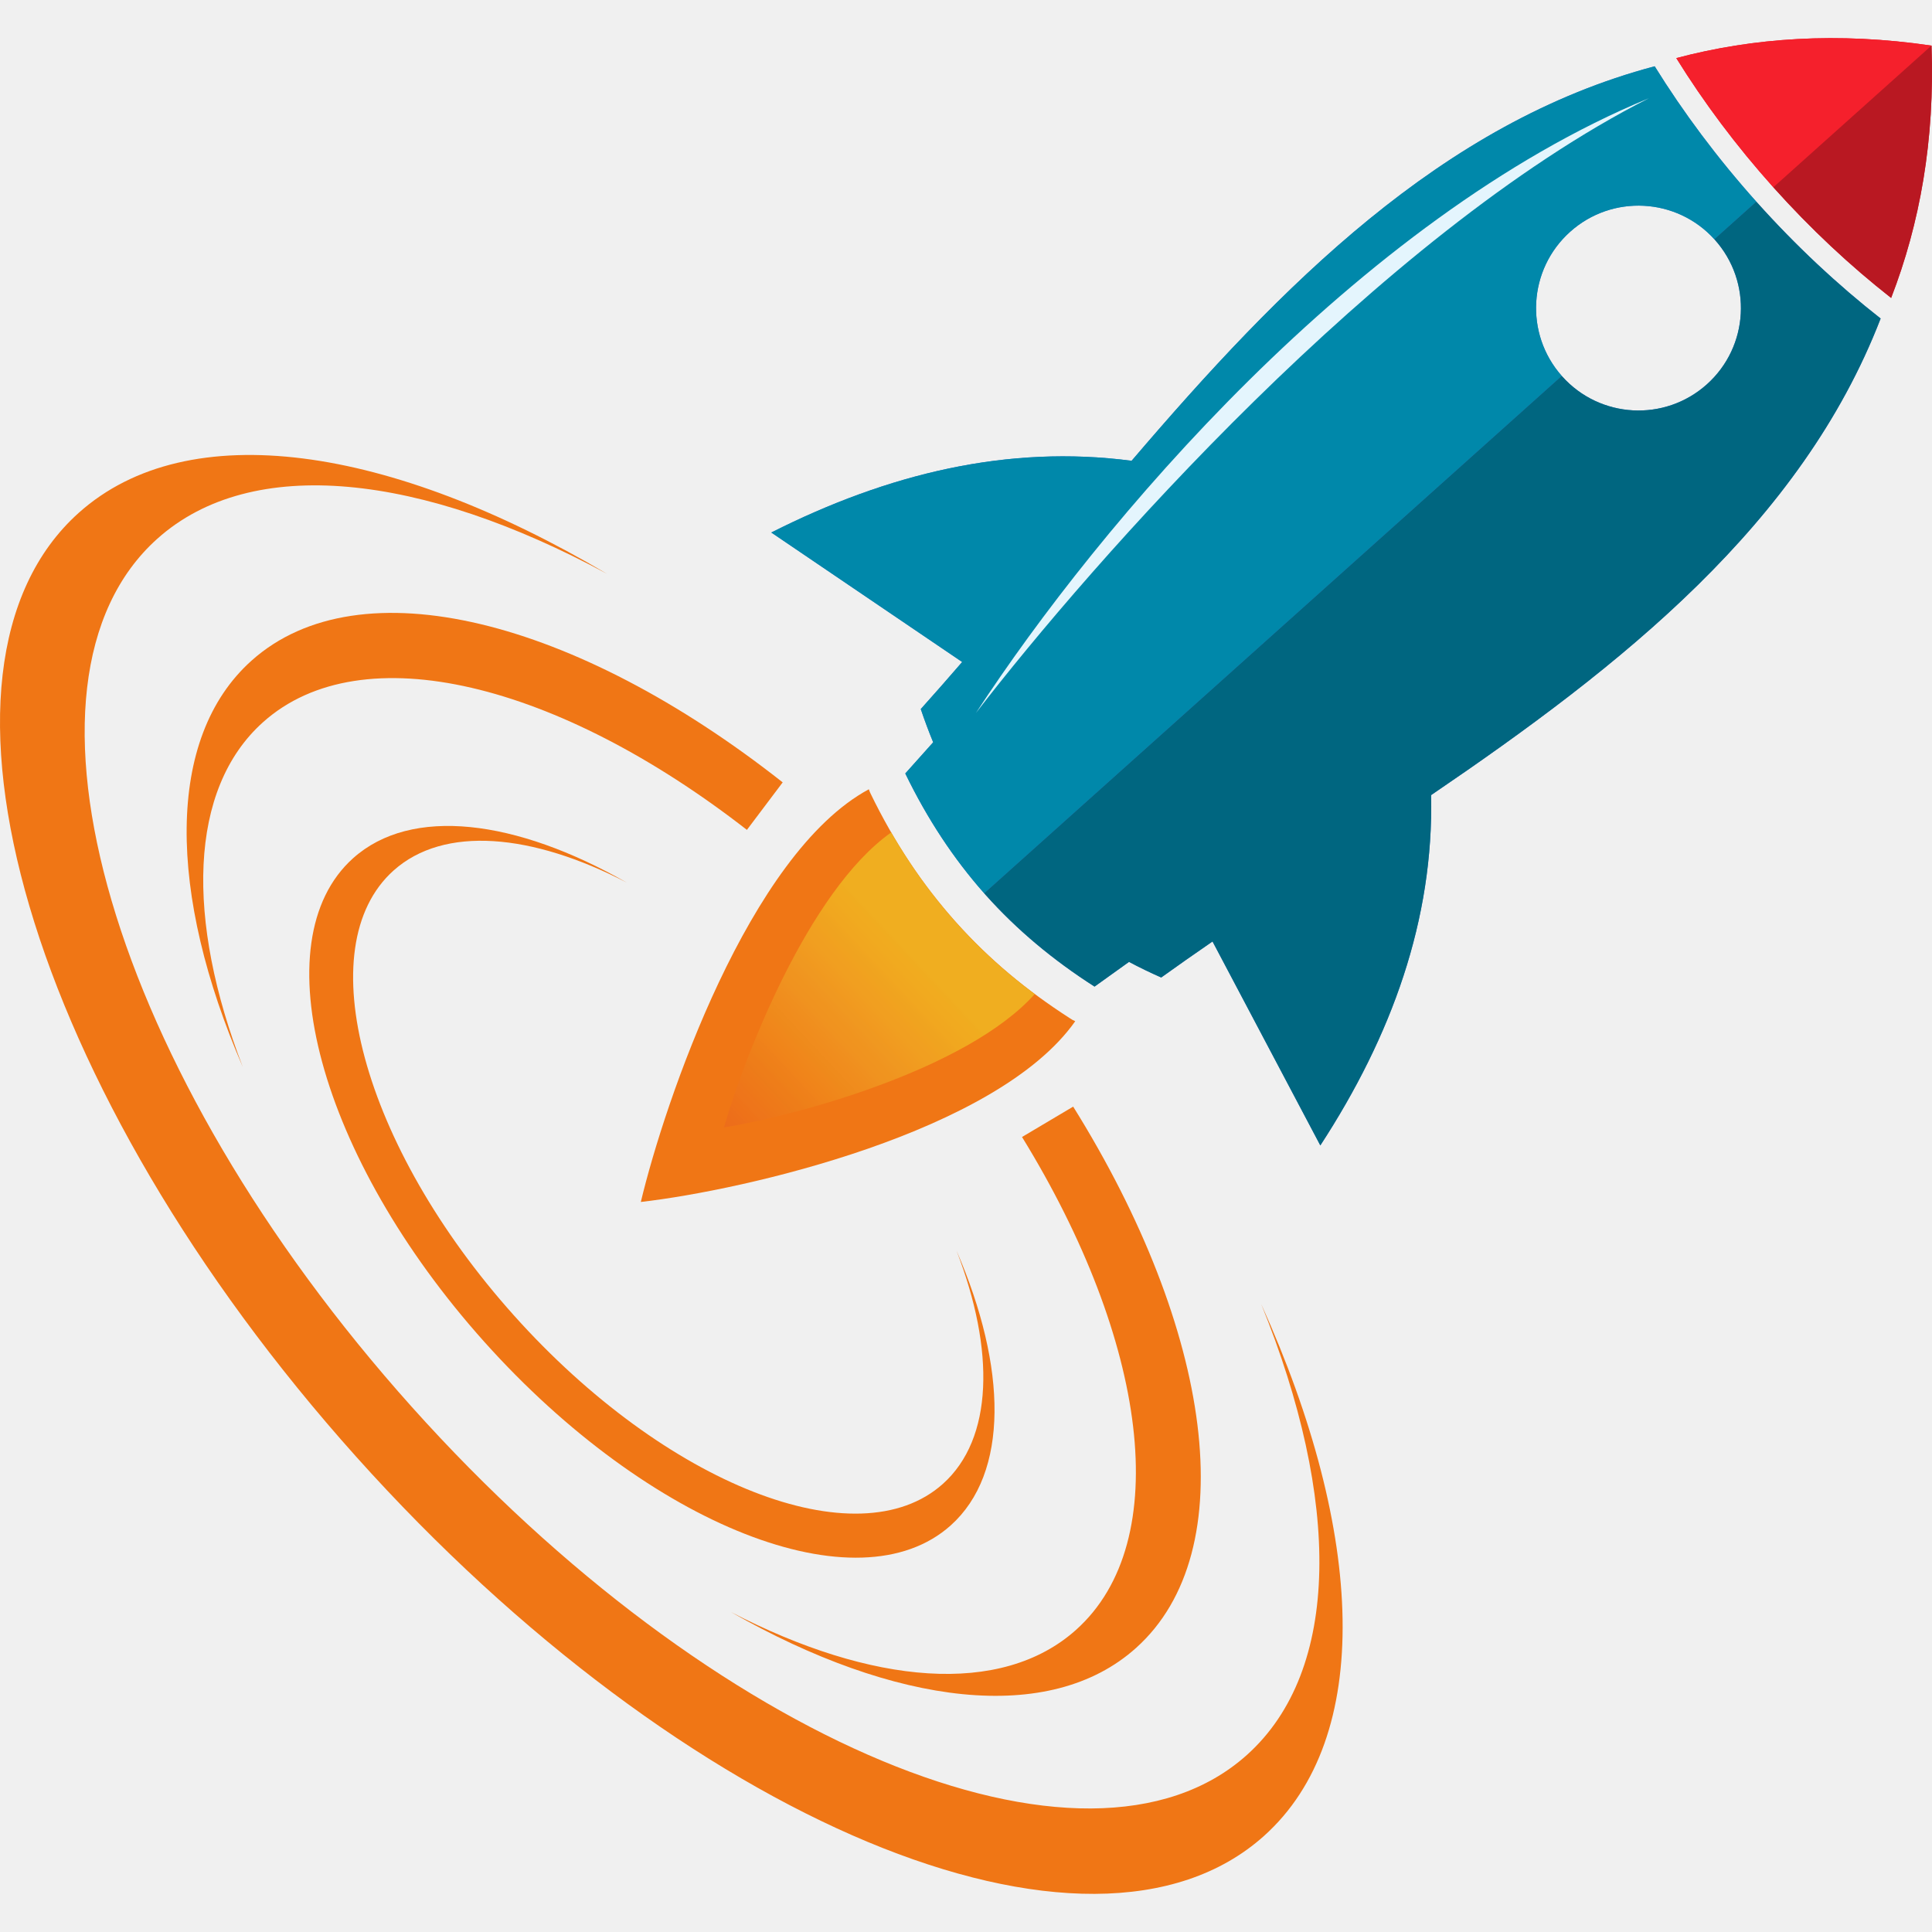
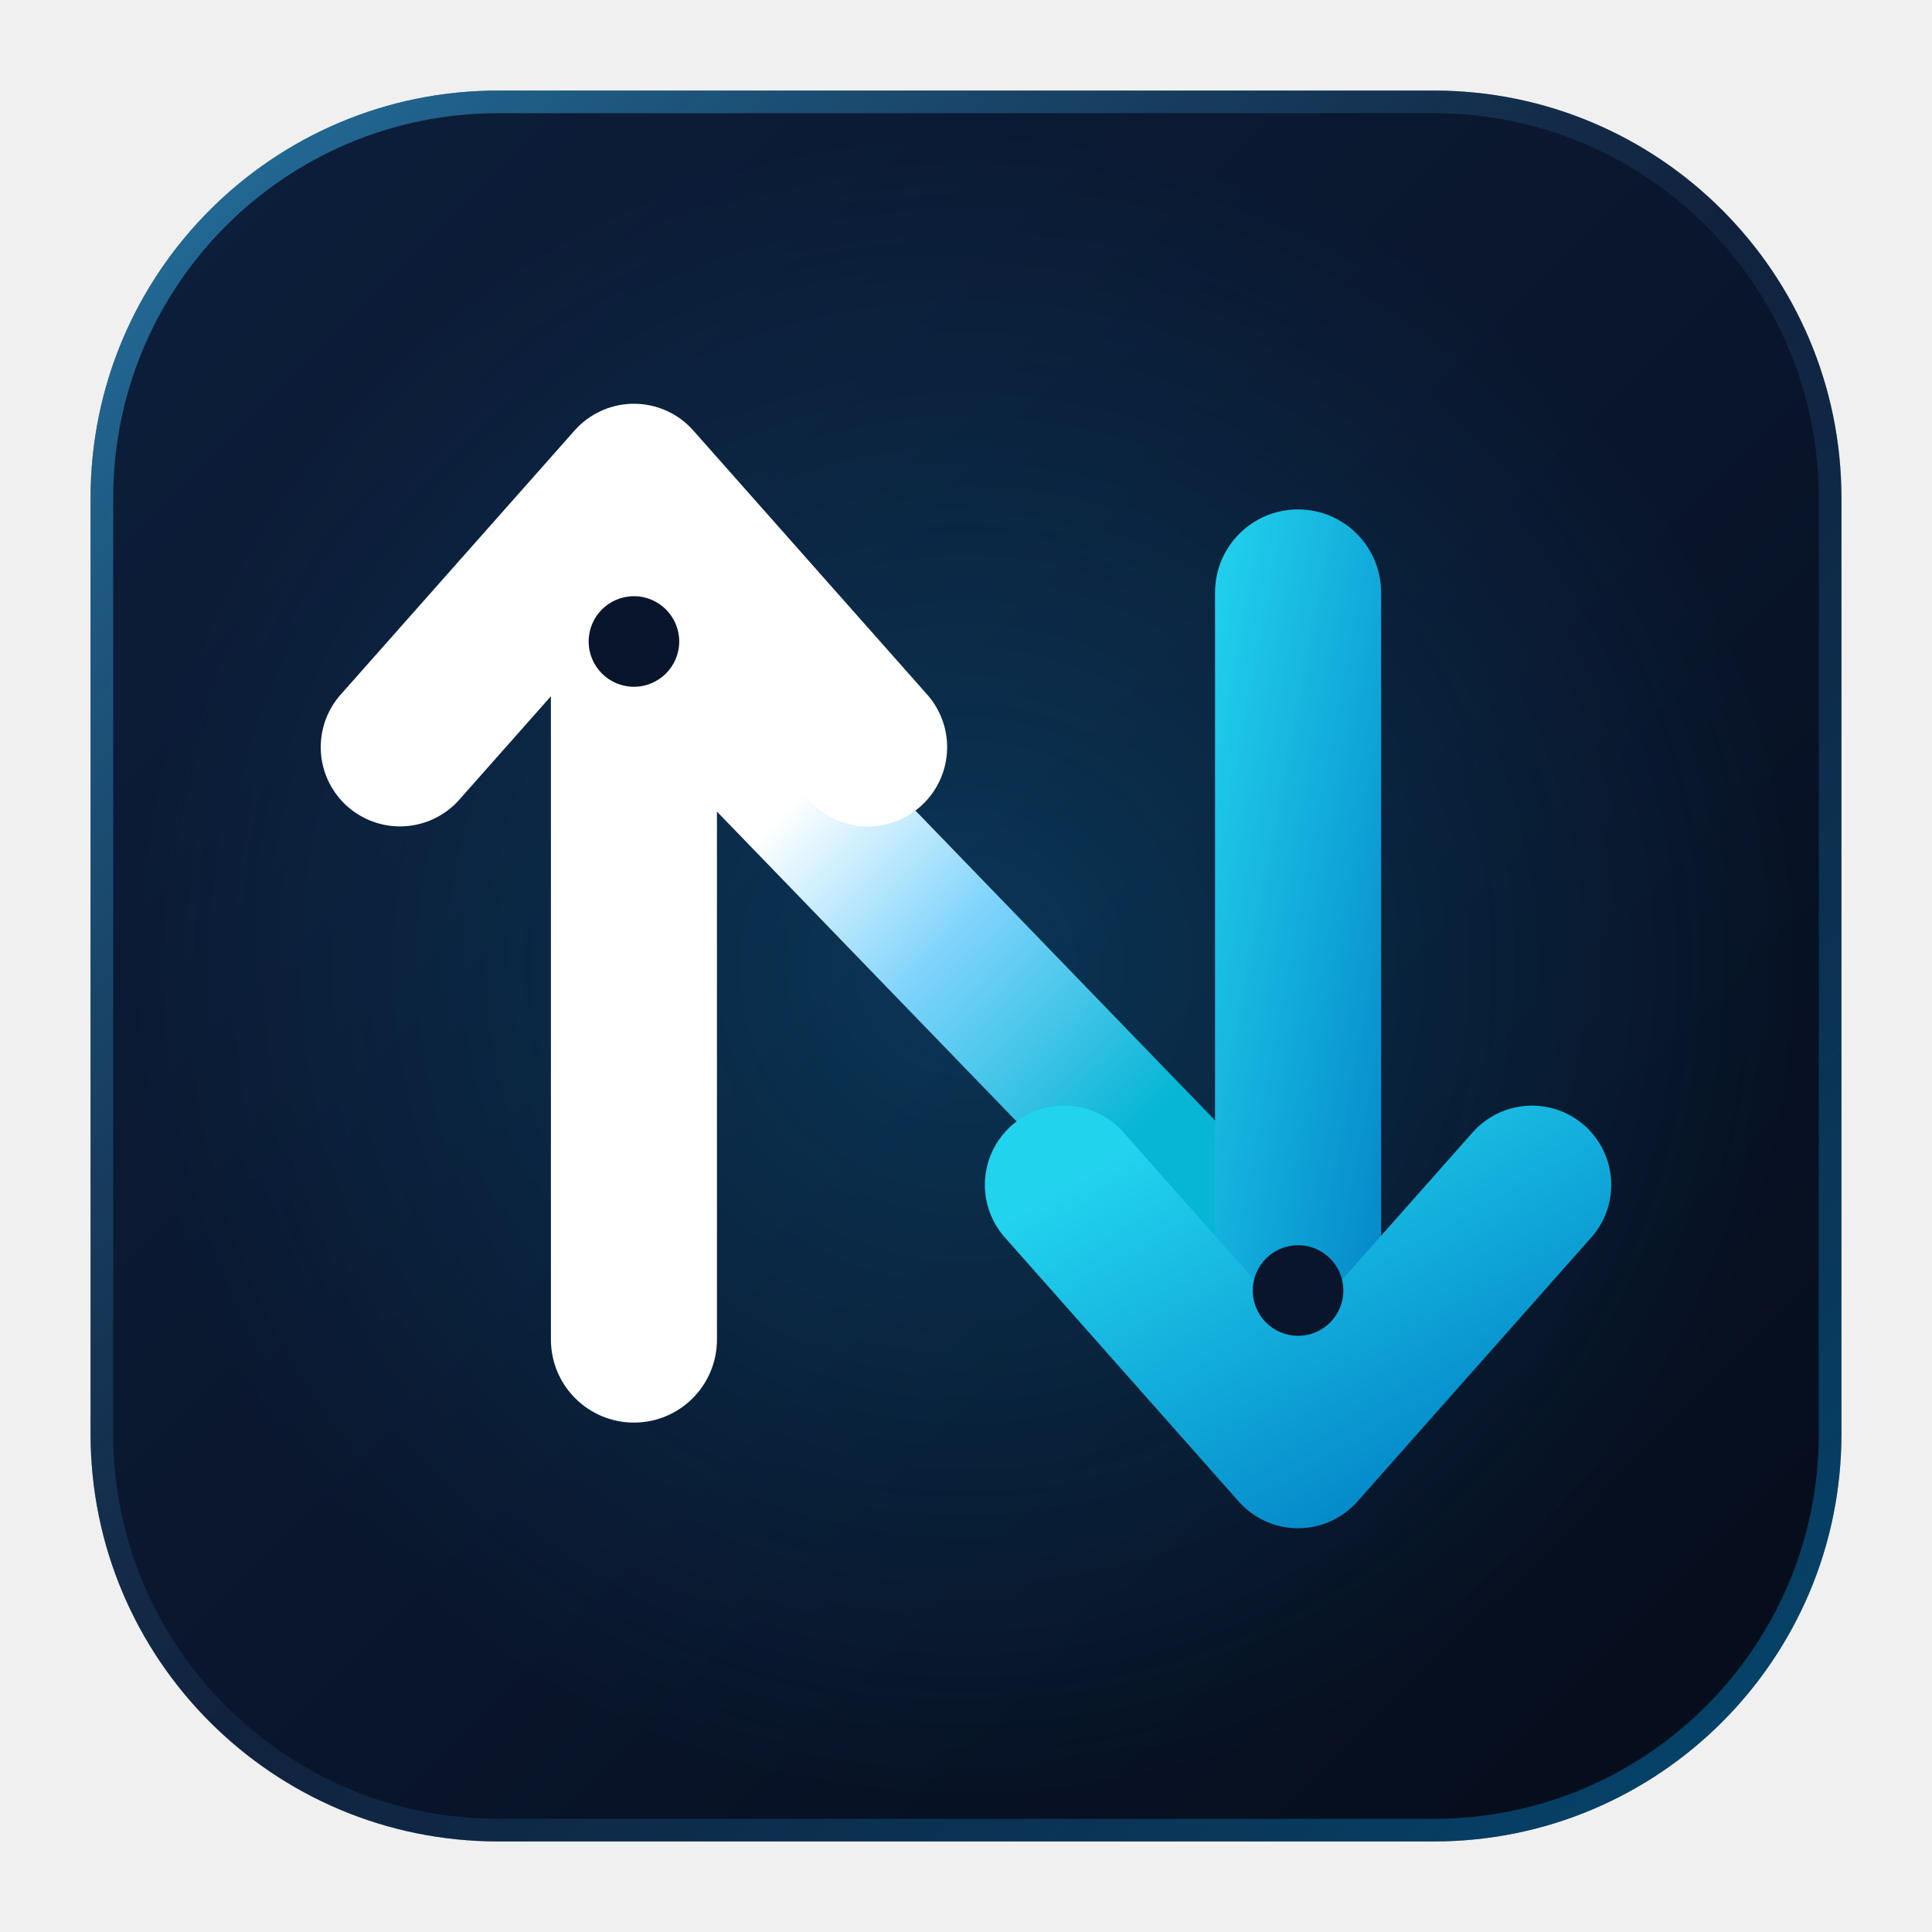
- <svg xmlns="http://www.w3.org/2000/svg" width="3000" height="3000" viewBox="0 0 3000 3000" version="1.1" id="svg141">
-   <defs id="defs129">
-     <clipPath id="clip-1">
-       <path clip-rule="nonzero" d="m 1168,1280 h 320 v 303 h -320 z m 0,0" id="path2" />
-     </clipPath>
-     <clipPath id="clip-2">
-       <path clip-rule="evenodd" d="m 1340.551,1280.27 c 37.879,65.582 86.5,120.711 147.32,165.871 -69.41,77.391 -244.742,124.871 -318.93,136.84 20.398,-70.969 86.418,-242.551 171.609,-302.711" id="path3" />
-     </clipPath>
-     <linearGradient id="linear-pattern-0" gradientUnits="userSpaceOnUse" x1="-0.526" y1="0" x2="0.785" y2="0" gradientTransform="matrix(-244.958,229.215,229.215,244.958,1365.67,1407.94)">
-       <stop offset="0" stop-color="rgb(94.22%, 68.233%, 12.59%)" stop-opacity="1" id="stop3" />
-       <stop offset="0.25" stop-color="rgb(94.22%, 68.233%, 12.59%)" stop-opacity="1" id="stop4" />
-       <stop offset="0.375" stop-color="rgb(94.22%, 68.233%, 12.59%)" stop-opacity="1" id="stop5" />
-       <stop offset="0.406" stop-color="rgb(94.211%, 68.1%, 12.54%)" stop-opacity="1" id="stop6" />
-       <stop offset="0.41" stop-color="rgb(94.196%, 67.755%, 12.411%)" stop-opacity="1" id="stop7" />
-       <stop offset="0.414" stop-color="rgb(94.191%, 67.545%, 12.338%)" stop-opacity="1" id="stop8" />
-       <stop offset="0.418" stop-color="rgb(94.29%, 67.354%, 12.331%)" stop-opacity="1" id="stop9" />
-       <stop offset="0.422" stop-color="rgb(94.391%, 67.163%, 12.325%)" stop-opacity="1" id="stop10" />
-       <stop offset="0.43" stop-color="rgb(94.434%, 67.018%, 12.274%)" stop-opacity="1" id="stop11" />
-       <stop offset="0.438" stop-color="rgb(94.467%, 66.766%, 12.132%)" stop-opacity="1" id="stop12" />
-       <stop offset="0.445" stop-color="rgb(94.452%, 66.554%, 12.053%)" stop-opacity="1" id="stop13" />
-       <stop offset="0.453" stop-color="rgb(94.434%, 66.298%, 12.076%)" stop-opacity="1" id="stop14" />
-       <stop offset="0.457" stop-color="rgb(94.406%, 65.935%, 12.112%)" stop-opacity="1" id="stop15" />
-       <stop offset="0.461" stop-color="rgb(94.391%, 65.723%, 12.134%)" stop-opacity="1" id="stop16" />
-       <stop offset="0.469" stop-color="rgb(94.383%, 65.604%, 12.146%)" stop-opacity="1" id="stop17" />
-       <stop offset="0.477" stop-color="rgb(94.363%, 65.343%, 12.173%)" stop-opacity="1" id="stop18" />
-       <stop offset="0.48" stop-color="rgb(94.337%, 64.99%, 12.209%)" stop-opacity="1" id="stop19" />
-       <stop offset="0.484" stop-color="rgb(94.322%, 64.778%, 12.23%)" stop-opacity="1" id="stop20" />
-       <stop offset="0.488" stop-color="rgb(94.307%, 64.566%, 12.251%)" stop-opacity="1" id="stop21" />
-       <stop offset="0.492" stop-color="rgb(94.292%, 64.354%, 12.274%)" stop-opacity="1" id="stop22" />
-       <stop offset="0.496" stop-color="rgb(94.278%, 64.168%, 12.292%)" stop-opacity="1" id="stop23" />
-       <stop offset="0.5" stop-color="rgb(94.264%, 63.979%, 12.312%)" stop-opacity="1" id="stop24" />
-       <stop offset="0.508" stop-color="rgb(94.257%, 63.873%, 12.323%)" stop-opacity="1" id="stop25" />
-       <stop offset="0.512" stop-color="rgb(94.315%, 63.602%, 12.334%)" stop-opacity="1" id="stop26" />
-       <stop offset="0.516" stop-color="rgb(94.377%, 63.435%, 12.334%)" stop-opacity="1" id="stop27" />
-       <stop offset="0.52" stop-color="rgb(94.461%, 63.242%, 12.332%)" stop-opacity="1" id="stop28" />
-       <stop offset="0.523" stop-color="rgb(94.543%, 63.045%, 12.332%)" stop-opacity="1" id="stop29" />
-       <stop offset="0.527" stop-color="rgb(94.528%, 62.831%, 12.354%)" stop-opacity="1" id="stop30" />
-       <stop offset="0.531" stop-color="rgb(94.511%, 62.619%, 12.375%)" stop-opacity="1" id="stop31" />
-       <stop offset="0.539" stop-color="rgb(94.501%, 62.469%, 12.39%)" stop-opacity="1" id="stop32" />
-       <stop offset="0.547" stop-color="rgb(94.481%, 62.212%, 12.418%)" stop-opacity="1" id="stop33" />
-       <stop offset="0.555" stop-color="rgb(94.466%, 62%, 12.439%)" stop-opacity="1" id="stop34" />
-       <stop offset="0.562" stop-color="rgb(94.446%, 61.737%, 12.465%)" stop-opacity="1" id="stop35" />
-       <stop offset="0.566" stop-color="rgb(94.418%, 61.366%, 12.503%)" stop-opacity="1" id="stop36" />
-       <stop offset="0.57" stop-color="rgb(94.403%, 61.154%, 12.526%)" stop-opacity="1" id="stop37" />
-       <stop offset="0.574" stop-color="rgb(94.388%, 60.944%, 12.459%)" stop-opacity="1" id="stop38" />
-       <stop offset="0.578" stop-color="rgb(94.373%, 60.733%, 12.39%)" stop-opacity="1" id="stop39" />
-       <stop offset="0.582" stop-color="rgb(94.357%, 60.521%, 12.354%)" stop-opacity="1" id="stop40" />
-       <stop offset="0.586" stop-color="rgb(94.341%, 60.309%, 12.317%)" stop-opacity="1" id="stop41" />
-       <stop offset="0.59" stop-color="rgb(94.325%, 60.098%, 12.34%)" stop-opacity="1" id="stop42" />
-       <stop offset="0.594" stop-color="rgb(94.31%, 59.886%, 12.363%)" stop-opacity="1" id="stop43" />
-       <stop offset="0.602" stop-color="rgb(94.301%, 59.761%, 12.375%)" stop-opacity="1" id="stop44" />
-       <stop offset="0.609" stop-color="rgb(94.281%, 59.502%, 12.402%)" stop-opacity="1" id="stop45" />
-       <stop offset="0.613" stop-color="rgb(94.255%, 59.154%, 12.439%)" stop-opacity="1" id="stop46" />
-       <stop offset="0.617" stop-color="rgb(94.24%, 58.942%, 12.462%)" stop-opacity="1" id="stop47" />
-       <stop offset="0.621" stop-color="rgb(94.225%, 58.73%, 12.416%)" stop-opacity="1" id="stop48" />
-       <stop offset="0.625" stop-color="rgb(94.209%, 58.519%, 12.37%)" stop-opacity="1" id="stop49" />
-       <stop offset="0.629" stop-color="rgb(94.194%, 58.328%, 12.314%)" stop-opacity="1" id="stop50" />
-       <stop offset="0.633" stop-color="rgb(94.18%, 58.136%, 12.257%)" stop-opacity="1" id="stop51" />
-       <stop offset="0.641" stop-color="rgb(94.173%, 58.031%, 12.27%)" stop-opacity="1" id="stop52" />
-       <stop offset="0.648" stop-color="rgb(94.157%, 57.819%, 12.292%)" stop-opacity="1" id="stop53" />
-       <stop offset="0.656" stop-color="rgb(94.141%, 57.599%, 12.308%)" stop-opacity="1" id="stop54" />
-       <stop offset="0.66" stop-color="rgb(94.116%, 57.274%, 12.244%)" stop-opacity="1" id="stop55" />
-       <stop offset="0.664" stop-color="rgb(94.101%, 57.065%, 12.175%)" stop-opacity="1" id="stop56" />
-       <stop offset="0.668" stop-color="rgb(94.086%, 56.856%, 12.106%)" stop-opacity="1" id="stop57" />
-       <stop offset="0.672" stop-color="rgb(94.07%, 56.647%, 12.038%)" stop-opacity="1" id="stop58" />
-       <stop offset="0.676" stop-color="rgb(94.055%, 56.438%, 11.969%)" stop-opacity="1" id="stop59" />
-       <stop offset="0.68" stop-color="rgb(94.04%, 56.227%, 11.902%)" stop-opacity="1" id="stop60" />
-       <stop offset="0.684" stop-color="rgb(94.025%, 56.018%, 11.835%)" stop-opacity="1" id="stop61" />
-       <stop offset="0.688" stop-color="rgb(94.009%, 55.809%, 11.768%)" stop-opacity="1" id="stop62" />
-       <stop offset="0.691" stop-color="rgb(93.997%, 55.646%, 11.696%)" stop-opacity="1" id="stop63" />
-       <stop offset="0.695" stop-color="rgb(93.985%, 55.482%, 11.624%)" stop-opacity="1" id="stop64" />
-       <stop offset="0.703" stop-color="rgb(93.977%, 55.38%, 11.546%)" stop-opacity="1" id="stop65" />
-       <stop offset="0.707" stop-color="rgb(93.954%, 55.083%, 11.401%)" stop-opacity="1" id="stop66" />
-       <stop offset="0.711" stop-color="rgb(93.941%, 54.886%, 11.334%)" stop-opacity="1" id="stop67" />
-       <stop offset="0.715" stop-color="rgb(93.929%, 54.715%, 11.237%)" stop-opacity="1" id="stop68" />
-       <stop offset="0.719" stop-color="rgb(93.915%, 54.541%, 11.139%)" stop-opacity="1" id="stop69" />
-       <stop offset="0.723" stop-color="rgb(93.909%, 54.442%, 10.971%)" stop-opacity="1" id="stop70" />
-       <stop offset="0.727" stop-color="rgb(93.901%, 54.343%, 10.805%)" stop-opacity="1" id="stop71" />
-       <stop offset="0.73" stop-color="rgb(93.887%, 54.16%, 10.719%)" stop-opacity="1" id="stop72" />
-       <stop offset="0.734" stop-color="rgb(93.874%, 53.975%, 10.635%)" stop-opacity="1" id="stop73" />
-       <stop offset="0.738" stop-color="rgb(93.883%, 53.769%, 10.588%)" stop-opacity="1" id="stop74" />
-       <stop offset="0.742" stop-color="rgb(93.892%, 53.563%, 10.541%)" stop-opacity="1" id="stop75" />
-       <stop offset="0.746" stop-color="rgb(93.987%, 53.366%, 10.544%)" stop-opacity="1" id="stop76" />
-       <stop offset="0.75" stop-color="rgb(94.08%, 53.168%, 10.547%)" stop-opacity="1" id="stop77" />
-       <stop offset="0.754" stop-color="rgb(94.099%, 52.963%, 10.507%)" stop-opacity="1" id="stop78" />
-       <stop offset="0.758" stop-color="rgb(94.118%, 52.757%, 10.468%)" stop-opacity="1" id="stop79" />
-       <stop offset="0.762" stop-color="rgb(94.102%, 52.563%, 10.416%)" stop-opacity="1" id="stop80" />
-       <stop offset="0.766" stop-color="rgb(94.089%, 52.368%, 10.367%)" stop-opacity="1" id="stop81" />
-       <stop offset="0.773" stop-color="rgb(94.08%, 52.263%, 10.381%)" stop-opacity="1" id="stop82" />
-       <stop offset="0.777" stop-color="rgb(94.06%, 51.993%, 10.367%)" stop-opacity="1" id="stop83" />
-       <stop offset="0.781" stop-color="rgb(94.048%, 51.828%, 10.338%)" stop-opacity="1" id="stop84" />
-       <stop offset="0.785" stop-color="rgb(94.032%, 51.622%, 10.281%)" stop-opacity="1" id="stop85" />
-       <stop offset="0.789" stop-color="rgb(94.016%, 51.414%, 10.225%)" stop-opacity="1" id="stop86" />
-       <stop offset="0.793" stop-color="rgb(94%, 51.204%, 10.254%)" stop-opacity="1" id="stop87" />
-       <stop offset="0.797" stop-color="rgb(93.985%, 50.992%, 10.283%)" stop-opacity="1" id="stop88" />
-       <stop offset="0.801" stop-color="rgb(93.918%, 50.781%, 10.24%)" stop-opacity="1" id="stop89" />
-       <stop offset="0.805" stop-color="rgb(93.851%, 50.568%, 10.197%)" stop-opacity="1" id="stop90" />
-       <stop offset="0.809" stop-color="rgb(93.729%, 50.356%, 10.078%)" stop-opacity="1" id="stop91" />
-       <stop offset="0.812" stop-color="rgb(93.605%, 50.142%, 9.959%)" stop-opacity="1" id="stop92" />
-       <stop offset="0.82" stop-color="rgb(93.489%, 50.023%, 9.906%)" stop-opacity="1" id="stop93" />
-       <stop offset="0.828" stop-color="rgb(93.297%, 49.756%, 9.836%)" stop-opacity="1" id="stop94" />
-       <stop offset="0.832" stop-color="rgb(93.204%, 49.397%, 9.848%)" stop-opacity="1" id="stop95" />
-       <stop offset="0.836" stop-color="rgb(93.187%, 49.187%, 9.879%)" stop-opacity="1" id="stop96" />
-       <stop offset="0.844" stop-color="rgb(93.179%, 49.068%, 9.825%)" stop-opacity="1" id="stop97" />
-       <stop offset="0.852" stop-color="rgb(93.161%, 48.819%, 9.732%)" stop-opacity="1" id="stop98" />
-       <stop offset="0.855" stop-color="rgb(93.135%, 48.479%, 9.72%)" stop-opacity="1" id="stop99" />
-       <stop offset="0.859" stop-color="rgb(93.12%, 48.27%, 9.752%)" stop-opacity="1" id="stop100" />
-       <stop offset="0.863" stop-color="rgb(93.184%, 48.067%, 9.766%)" stop-opacity="1" id="stop101" />
-       <stop offset="0.867" stop-color="rgb(93.245%, 47.864%, 9.779%)" stop-opacity="1" id="stop102" />
-       <stop offset="0.871" stop-color="rgb(93.318%, 47.681%, 9.789%)" stop-opacity="1" id="stop103" />
-       <stop offset="0.875" stop-color="rgb(93.391%, 47.498%, 9.798%)" stop-opacity="1" id="stop104" />
-       <stop offset="0.883" stop-color="rgb(93.384%, 47.392%, 9.814%)" stop-opacity="1" id="stop105" />
-       <stop offset="0.887" stop-color="rgb(93.364%, 47.116%, 9.854%)" stop-opacity="1" id="stop106" />
-       <stop offset="0.891" stop-color="rgb(93.35%, 46.945%, 9.88%)" stop-opacity="1" id="stop107" />
-       <stop offset="0.895" stop-color="rgb(93.335%, 46.736%, 9.911%)" stop-opacity="1" id="stop108" />
-       <stop offset="0.898" stop-color="rgb(93.32%, 46.526%, 9.941%)" stop-opacity="1" id="stop109" />
-       <stop offset="0.902" stop-color="rgb(93.304%, 46.315%, 9.973%)" stop-opacity="1" id="stop110" />
-       <stop offset="0.906" stop-color="rgb(93.288%, 46.106%, 10.004%)" stop-opacity="1" id="stop111" />
-       <stop offset="0.914" stop-color="rgb(93.277%, 45.95%, 10.027%)" stop-opacity="1" id="stop112" />
-       <stop offset="0.922" stop-color="rgb(93.257%, 45.691%, 10.065%)" stop-opacity="1" id="stop113" />
-       <stop offset="0.926" stop-color="rgb(93.234%, 45.384%, 10.031%)" stop-opacity="1" id="stop114" />
-       <stop offset="0.93" stop-color="rgb(93.219%, 45.181%, 9.982%)" stop-opacity="1" id="stop115" />
-       <stop offset="0.934" stop-color="rgb(93.207%, 45.02%, 9.961%)" stop-opacity="1" id="stop116" />
-       <stop offset="0.938" stop-color="rgb(93.195%, 44.858%, 9.938%)" stop-opacity="1" id="stop117" />
-       <stop offset="0.945" stop-color="rgb(93.187%, 44.753%, 9.955%)" stop-opacity="1" id="stop118" />
-       <stop offset="0.949" stop-color="rgb(93.164%, 44.452%, 9.999%)" stop-opacity="1" id="stop119" />
-       <stop offset="0.953" stop-color="rgb(93.15%, 44.254%, 10.03%)" stop-opacity="1" id="stop120" />
-       <stop offset="0.957" stop-color="rgb(93.135%, 44.044%, 10.06%)" stop-opacity="1" id="stop121" />
-       <stop offset="0.961" stop-color="rgb(93.118%, 43.835%, 10.092%)" stop-opacity="1" id="stop122" />
-       <stop offset="0.965" stop-color="rgb(93.103%, 43.625%, 10.124%)" stop-opacity="1" id="stop123" />
-       <stop offset="0.969" stop-color="rgb(93.088%, 43.416%, 10.156%)" stop-opacity="1" id="stop124" />
-       <stop offset="0.977" stop-color="rgb(93.079%, 43.288%, 10.175%)" stop-opacity="1" id="stop125" />
-       <stop offset="0.984" stop-color="rgb(93.06%, 43.054%, 10.21%)" stop-opacity="1" id="stop126" />
-       <stop offset="0.992" stop-color="rgb(93.045%, 42.845%, 10.242%)" stop-opacity="1" id="stop127" />
-       <stop offset="0.996" stop-color="rgb(93.024%, 42.564%, 10.283%)" stop-opacity="1" id="stop128" />
-       <stop offset="1" stop-color="rgb(93.011%, 42.387%, 10.31%)" stop-opacity="1" id="stop129" />
+ <svg xmlns="http://www.w3.org/2000/svg" viewBox="0 0 1024 1024" width="1024" height="1024">
+   <defs>
+     <linearGradient id="bgGrad" x1="0%" y1="0%" x2="100%" y2="100%">
+       <stop offset="0%" stop-color="#0D1F3C" />
+       <stop offset="55%" stop-color="#09152B" />
+       <stop offset="100%" stop-color="#050C1A" />
    </linearGradient>
+     <linearGradient id="rimGrad" x1="0%" y1="0%" x2="100%" y2="100%">
+       <stop offset="0%" stop-color="#38BDF8" stop-opacity="0.55" />
+       <stop offset="50%" stop-color="#1E3A5F" stop-opacity="0.35" />
+       <stop offset="100%" stop-color="#0284C7" stop-opacity="0.5" />
+     </linearGradient>
+     <linearGradient id="cyanGrad" x1="0%" y1="0%" x2="100%" y2="100%">
+       <stop offset="0%" stop-color="#22D3EE" />
+       <stop offset="100%" stop-color="#0284C7" />
+     </linearGradient>
+     <linearGradient id="bridgeGrad" x1="25%" y1="25%" x2="75%" y2="75%">
+       <stop offset="0%" stop-color="#FFFFFF" />
+       <stop offset="45%" stop-color="#7DD3FC" />
+       <stop offset="100%" stop-color="#06B6D4" />
+     </linearGradient>
+     <radialGradient id="ambientGlow" cx="50%" cy="50%" r="48%">
+       <stop offset="0%" stop-color="#0EA5E9" stop-opacity="0.22" />
+       <stop offset="100%" stop-color="#0EA5E9" stop-opacity="0" />
+     </radialGradient>
  </defs>
-   <g id="g142" transform="matrix(1.51322,0,0,1.51322,-703.1845,-703.1861)">
-     <path fill-rule="evenodd" fill="#e71e29" fill-opacity="1" d="m 2284.418,656.898 -0.012,-0.023 c -38.281,-42.727 -71.539,-87.348 -99.59,-132.566 79.102,-20.961 165.641,-26.934 261.922,-12.82 3.477,97.27 -11.941,182.629 -41.441,258.938 -41.879,-32.84 -82.59,-70.801 -120.879,-113.527" id="path130" />
-     <path fill-rule="evenodd" fill="#407bc8" fill-opacity="1" d="m 2223.855,710.176 c -38.797,-42.75 -104.891,-46.23 -147.949,-7.648 -43.07,38.578 -46.859,104.648 -8.621,147.898 l 0.453,0.52 c 38.738,43.25 105.188,46.902 148.43,8.16 43.238,-38.73 46.891,-105.18 8.16,-148.418 z M 1474.617,1381.328 c -31.211,-35.293 -58.18,-75.941 -80.961,-122.93 l 28.621,-32.012 c -4.531,-11.012 -8.781,-22.371 -12.73,-34.078 14.23,-15.844 28.379,-31.973 42.48,-48.301 l -195.879,-132.871 c 120.109,-60.621 242.91,-90.25 369.75,-73.609 153.707,-179.941 318.168,-346.902 536.758,-404.82 29.391,47.371 64.211,94.121 104.27,138.898 l 0.461,0.512 c 40.262,44.949 83.09,84.879 127.129,119.418 -81.539,210.941 -265.551,355.992 -461.269,489.043 2.652,127.918 -40.27,246.758 -113.699,359.508 l -110.621,-209.289 c -17.77,12.23 -35.348,24.531 -52.648,36.961 -11.379,-5.012 -22.449,-10.371 -33.211,-16.102 l 0.16,0.09 -35.359,25.352 c -42.371,-27.121 -79.602,-58.102 -111.551,-93.852 l -1.699,-1.918" id="path131" />
-     <path fill-rule="evenodd" fill="#4ca1de" fill-opacity="1" d="m 1474.617,1381.328 c -31.211,-35.293 -58.18,-75.941 -80.961,-122.93 l 28.621,-32.012 c -4.531,-11.012 -8.781,-22.371 -12.73,-34.078 14.23,-15.844 28.379,-31.973 42.48,-48.301 l -195.879,-132.871 c 120.109,-60.621 242.91,-90.25 369.75,-73.609 153.707,-179.941 318.168,-346.902 536.758,-404.82 29.391,47.371 64.211,94.121 104.27,138.898 l -43.07,38.57 c -38.797,-42.75 -104.891,-46.23 -147.949,-7.648 -43.07,38.578 -46.859,104.648 -8.621,147.898 L 1474.617,1381.328" id="path132" style="fill:#0088aa" />
-     <path fill-rule="evenodd" fill="#2c55ab" fill-opacity="1" d="m 2394.515,791.535 c -81.539,210.941 -265.551,355.992 -461.269,489.043 2.652,127.918 -40.27,246.758 -113.699,359.508 l -110.621,-209.289 c -17.77,12.23 -35.348,24.531 -52.648,36.961 -11.379,-5.012 -22.449,-10.371 -33.211,-16.102 l 0.16,0.09 -35.359,25.352 c -42.371,-27.121 -79.602,-58.102 -111.551,-93.852 l -1.711,-1.918 592.68,-530.902 0.453,0.52 c 38.738,43.25 105.188,46.902 148.43,8.172 43.238,-38.742 46.891,-105.191 8.16,-148.43 l -0.473,-0.512 43.07,-38.57 0.461,0.512 c 40.262,44.961 83.078,84.879 127.129,119.418" id="path133" style="fill:#006680" />
-     <path fill-rule="evenodd" fill="#e71e29" fill-opacity="1" d="m 2284.418,656.898 -0.012,-0.023 c -38.281,-42.727 -71.539,-87.348 -99.59,-132.566 79.102,-20.961 165.641,-26.934 261.922,-12.82 l -162.32,145.41" id="path134" style="fill:#f5202c;fill-opacity:1" />
-     <path fill-rule="evenodd" fill="#a82431" fill-opacity="1" d="m 2446.738,511.488 c 3.477,97.27 -11.941,182.629 -41.441,258.938 -41.879,-32.84 -82.59,-70.801 -120.879,-113.527 l 162.32,-145.41" id="path135" style="display:inline;fill:#b91822;fill-opacity:1" />
-     <path fill-rule="evenodd" fill="#f07615" fill-opacity="1" d="m 1568.059,1512.605 c -80.031,113.793 -338.672,173.203 -445.793,185.492 24.59,-102.891 111.082,-357.23 234,-423.5 0.461,1.461 1.031,2.898 1.723,4.32 12.129,25.027 25.527,48.527 40.18,70.617 14.391,21.691 30.18,42.09 47.348,61.301 17.16,19.211 35.492,36.922 54.973,53.27 19.137,16.062 39.727,31.109 61.727,45.25 1.844,1.301 3.801,2.391 5.844,3.25" id="path136" />
-     <g clip-path="url(#clip-1)" id="g138" transform="translate(38.63662,38.63662)">
-       <g clip-path="url(#clip-2)" id="g137">
-         <path fill-rule="nonzero" fill="url(#linear-pattern-0)" d="m 1338.98,1121.156 299.91,320.508 -321.062,300.43 -299.91,-320.508 z m 0,0" id="path137" style="fill:url(#linear-pattern-0)" />
-       </g>
-     </g>
-     <path fill-rule="evenodd" fill="#f07615" fill-opacity="1" d="m 1758.898,1802.937 c 106.289,235.168 115.41,444.871 2.789,545.758 -178.609,159.981 -595.652,-14.258 -931.5,-389.188 C 494.34,1584.578 366.871,1150.945 545.473,990.957 c 112.625,-100.879 320.062,-68.82 542.164,62.602 -189.984,-102.742 -364.168,-123.23 -461.551,-36 -164.484,147.34 -47.559,546.18 261.168,890.828 308.723,344.66 692.344,504.609 856.832,357.262 97.379,-87.23 96.109,-262.613 14.812,-462.711" id="path138" />
-     <path fill-rule="evenodd" fill="#f07615" fill-opacity="1" d="m 1267.855,1267.527 c -211.981,-167.062 -433.859,-224.519 -545.102,-124.871 -88.609,79.379 -85.824,239.469 -8.859,417.059 -58.461,-151.289 -55.902,-285.309 20.715,-353.938 101.578,-91 303.121,-40 496.527,110.508 z m -53.039,851.399 c 168.09,95.98 326.91,116.301 415.519,36.922 111.262,-99.652 78.449,-326.551 -64.41,-555.59 l -52.48,31.168 c 128.43,208.769 157.043,414.723 55.461,505.723 -76.621,68.629 -210.109,56.477 -354.09,-18.223" id="path139" />
-     <path fill-rule="evenodd" fill="#f07615" fill-opacity="1" d="m 1446.265,1748.176 c 52,120.012 53.883,228.18 -5.988,281.812 -94.949,85.059 -309.211,0.75 -478.555,-188.301 -169.348,-189.051 -229.656,-411.262 -134.703,-496.32 59.875,-53.629 167.188,-39.902 280.766,24.949 -97.285,-50.469 -187.484,-58.68 -239.254,-12.309 -87.449,78.328 -32.145,282.719 123.527,456.5 155.668,173.789 352.758,251.168 440.207,172.84 51.77,-46.383 53.5,-136.93 14,-239.16 v -0.012" id="path140" />
-     <path fill-rule="evenodd" fill="#e4f5fd" fill-opacity="1" d="M 2156.637,565.535 C 1880.277,705.668 1584.648,1042.535 1466.195,1196.246 1592.176,1003.316 1857.297,689.156 2156.637,565.535" id="path141" />
-   </g>
+   <rect x="48" y="48" width="928" height="928" rx="216" ry="216" fill="url(#bgGrad)" />
+   <rect x="48" y="48" width="928" height="928" rx="216" ry="216" fill="url(#ambientGlow)" />
+   <rect x="54" y="54" width="916" height="916" rx="210" ry="210" fill="none" stroke="url(#rimGrad)" stroke-width="12" />
+   <path d="M 336 330 L 688 694" stroke="url(#bridgeGrad)" stroke-width="76" stroke-linecap="round" />
+   <rect x="292" y="290" width="88" height="464" rx="44" fill="#FFFFFF" />
+   <path d="M 212 396 L 336 256 L 460 396" fill="none" stroke="#FFFFFF" stroke-width="84" stroke-linecap="round" stroke-linejoin="round" />
+   <rect x="644" y="270" width="88" height="464" rx="44" fill="url(#cyanGrad)" />
+   <path d="M 564 628 L 688 768 L 812 628" fill="none" stroke="url(#cyanGrad)" stroke-width="84" stroke-linecap="round" stroke-linejoin="round" />
+   <circle cx="336" cy="340" r="24" fill="#09152B" />
+   <circle cx="688" cy="684" r="24" fill="#09152B" />
</svg>
